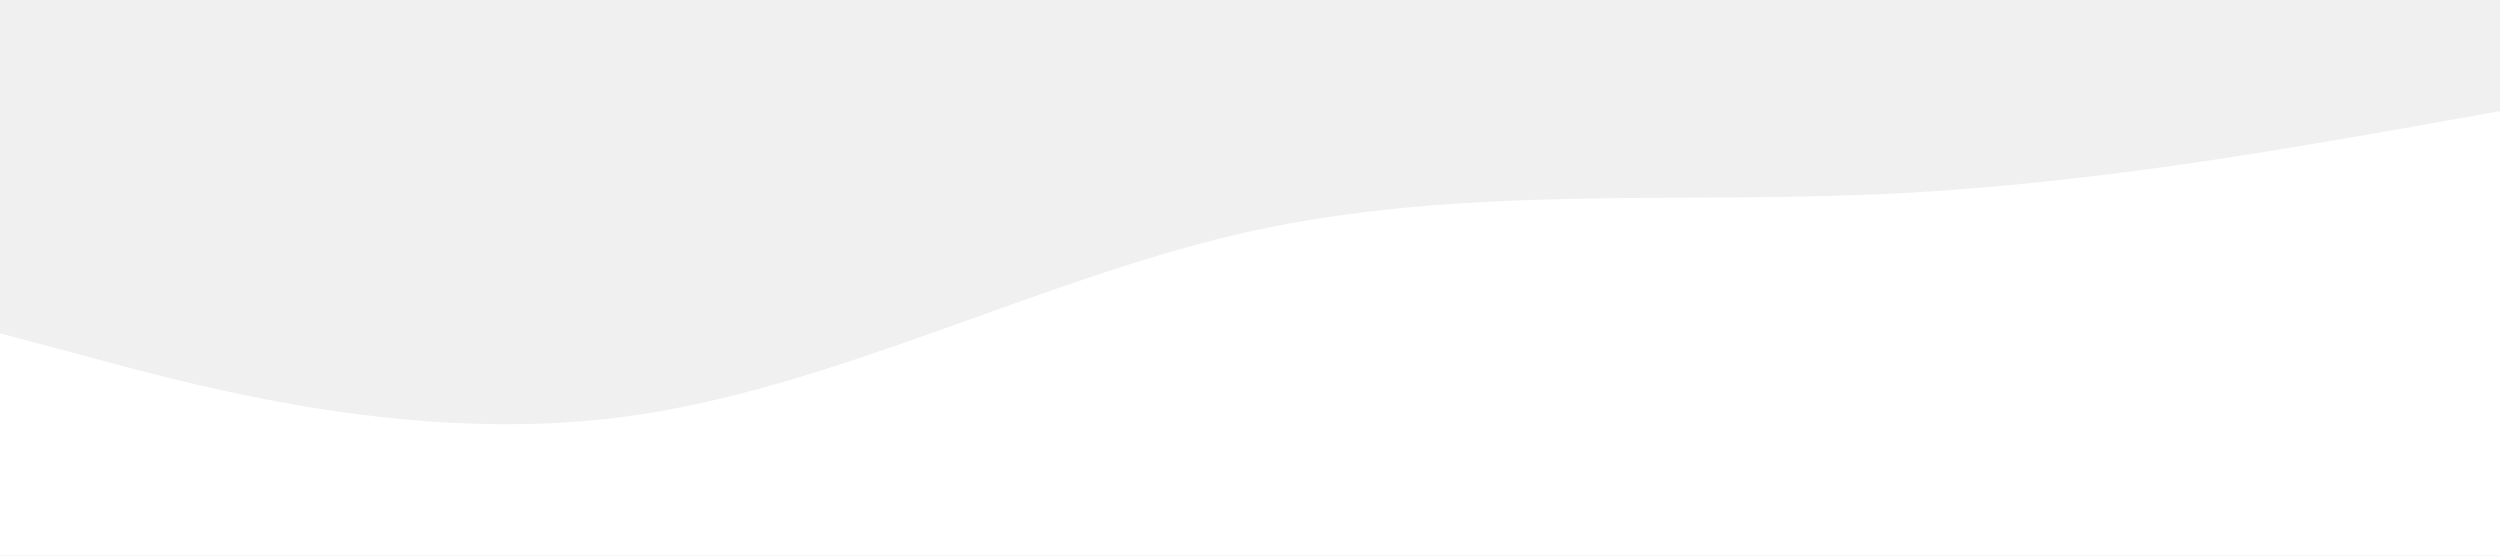
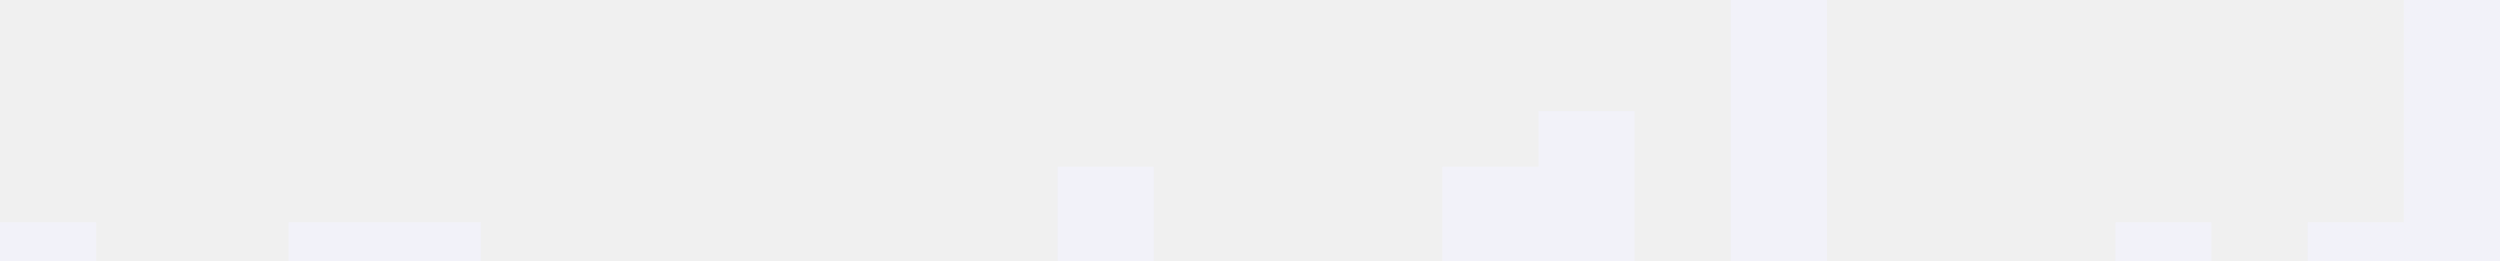
- <svg xmlns="http://www.w3.org/2000/svg" viewBox="0 0 1440 320">
-   <path fill="white" fill-opacity="1" d="M0,192L60,208C120,224,240,256,360,240C480,224,600,160,720,133.3C840,107,960,117,1080,112C1200,107,1320,85,1380,74.7L1440,64L1440,320L1380,320C1320,320,1200,320,1080,320C960,320,840,320,720,320C600,320,480,320,360,320C240,320,120,320,60,320L0,320Z" />
+ <svg xmlns="http://www.w3.org/2000/svg" viewBox="0 0 1440 150">
+   <path fill="#F2F2F9" fill-opacity="1" d="M0,288L0,128L55.4,128L55.4,256L110.8,256L110.8,288L166.2,288L166.2,128L221.5,128L221.5,128L276.9,128L276.9,256L332.3,256L332.3,224L387.7,224L387.7,256L443.1,256L443.1,160L498.5,160L498.5,224L553.8,224L553.8,320L609.2,320L609.2,96L664.6,96L664.6,288L720,288L720,320L775.4,320L775.4,288L830.8,288L830.8,96L886.2,96L886.2,64L941.5,64L941.5,256L996.9,256L996.9,0L1052.3,0L1052.3,224L1107.7,224L1107.7,160L1163.1,160L1163.1,256L1218.5,256L1218.5,128L1273.8,128L1273.8,192L1329.2,192L1329.2,128L1384.6,128L1384.6,0L1440,0L1440,320L1384.6,320L1384.6,320L1329.2,320L1329.2,320L1273.8,320L1273.8,320L1218.5,320L1218.5,320L1163.1,320L1163.1,320L1107.7,320L1107.7,320L1052.3,320L1052.3,320L996.9,320L996.9,320L941.5,320L941.5,320L886.2,320L886.2,320L830.8,320L830.8,320L775.4,320L775.4,320L720,320L720,320L664.6,320L664.6,320L609.2,320L609.2,320L553.8,320L553.8,320L498.5,320L498.5,320L443.1,320L443.1,320L387.7,320L387.7,320L332.3,320L332.3,320L276.9,320L276.9,320L221.5,320L221.5,320L166.2,320L166.2,320L110.8,320L110.8,320L55.4,320L55.4,320L0,320L0,320Z" />
</svg>
